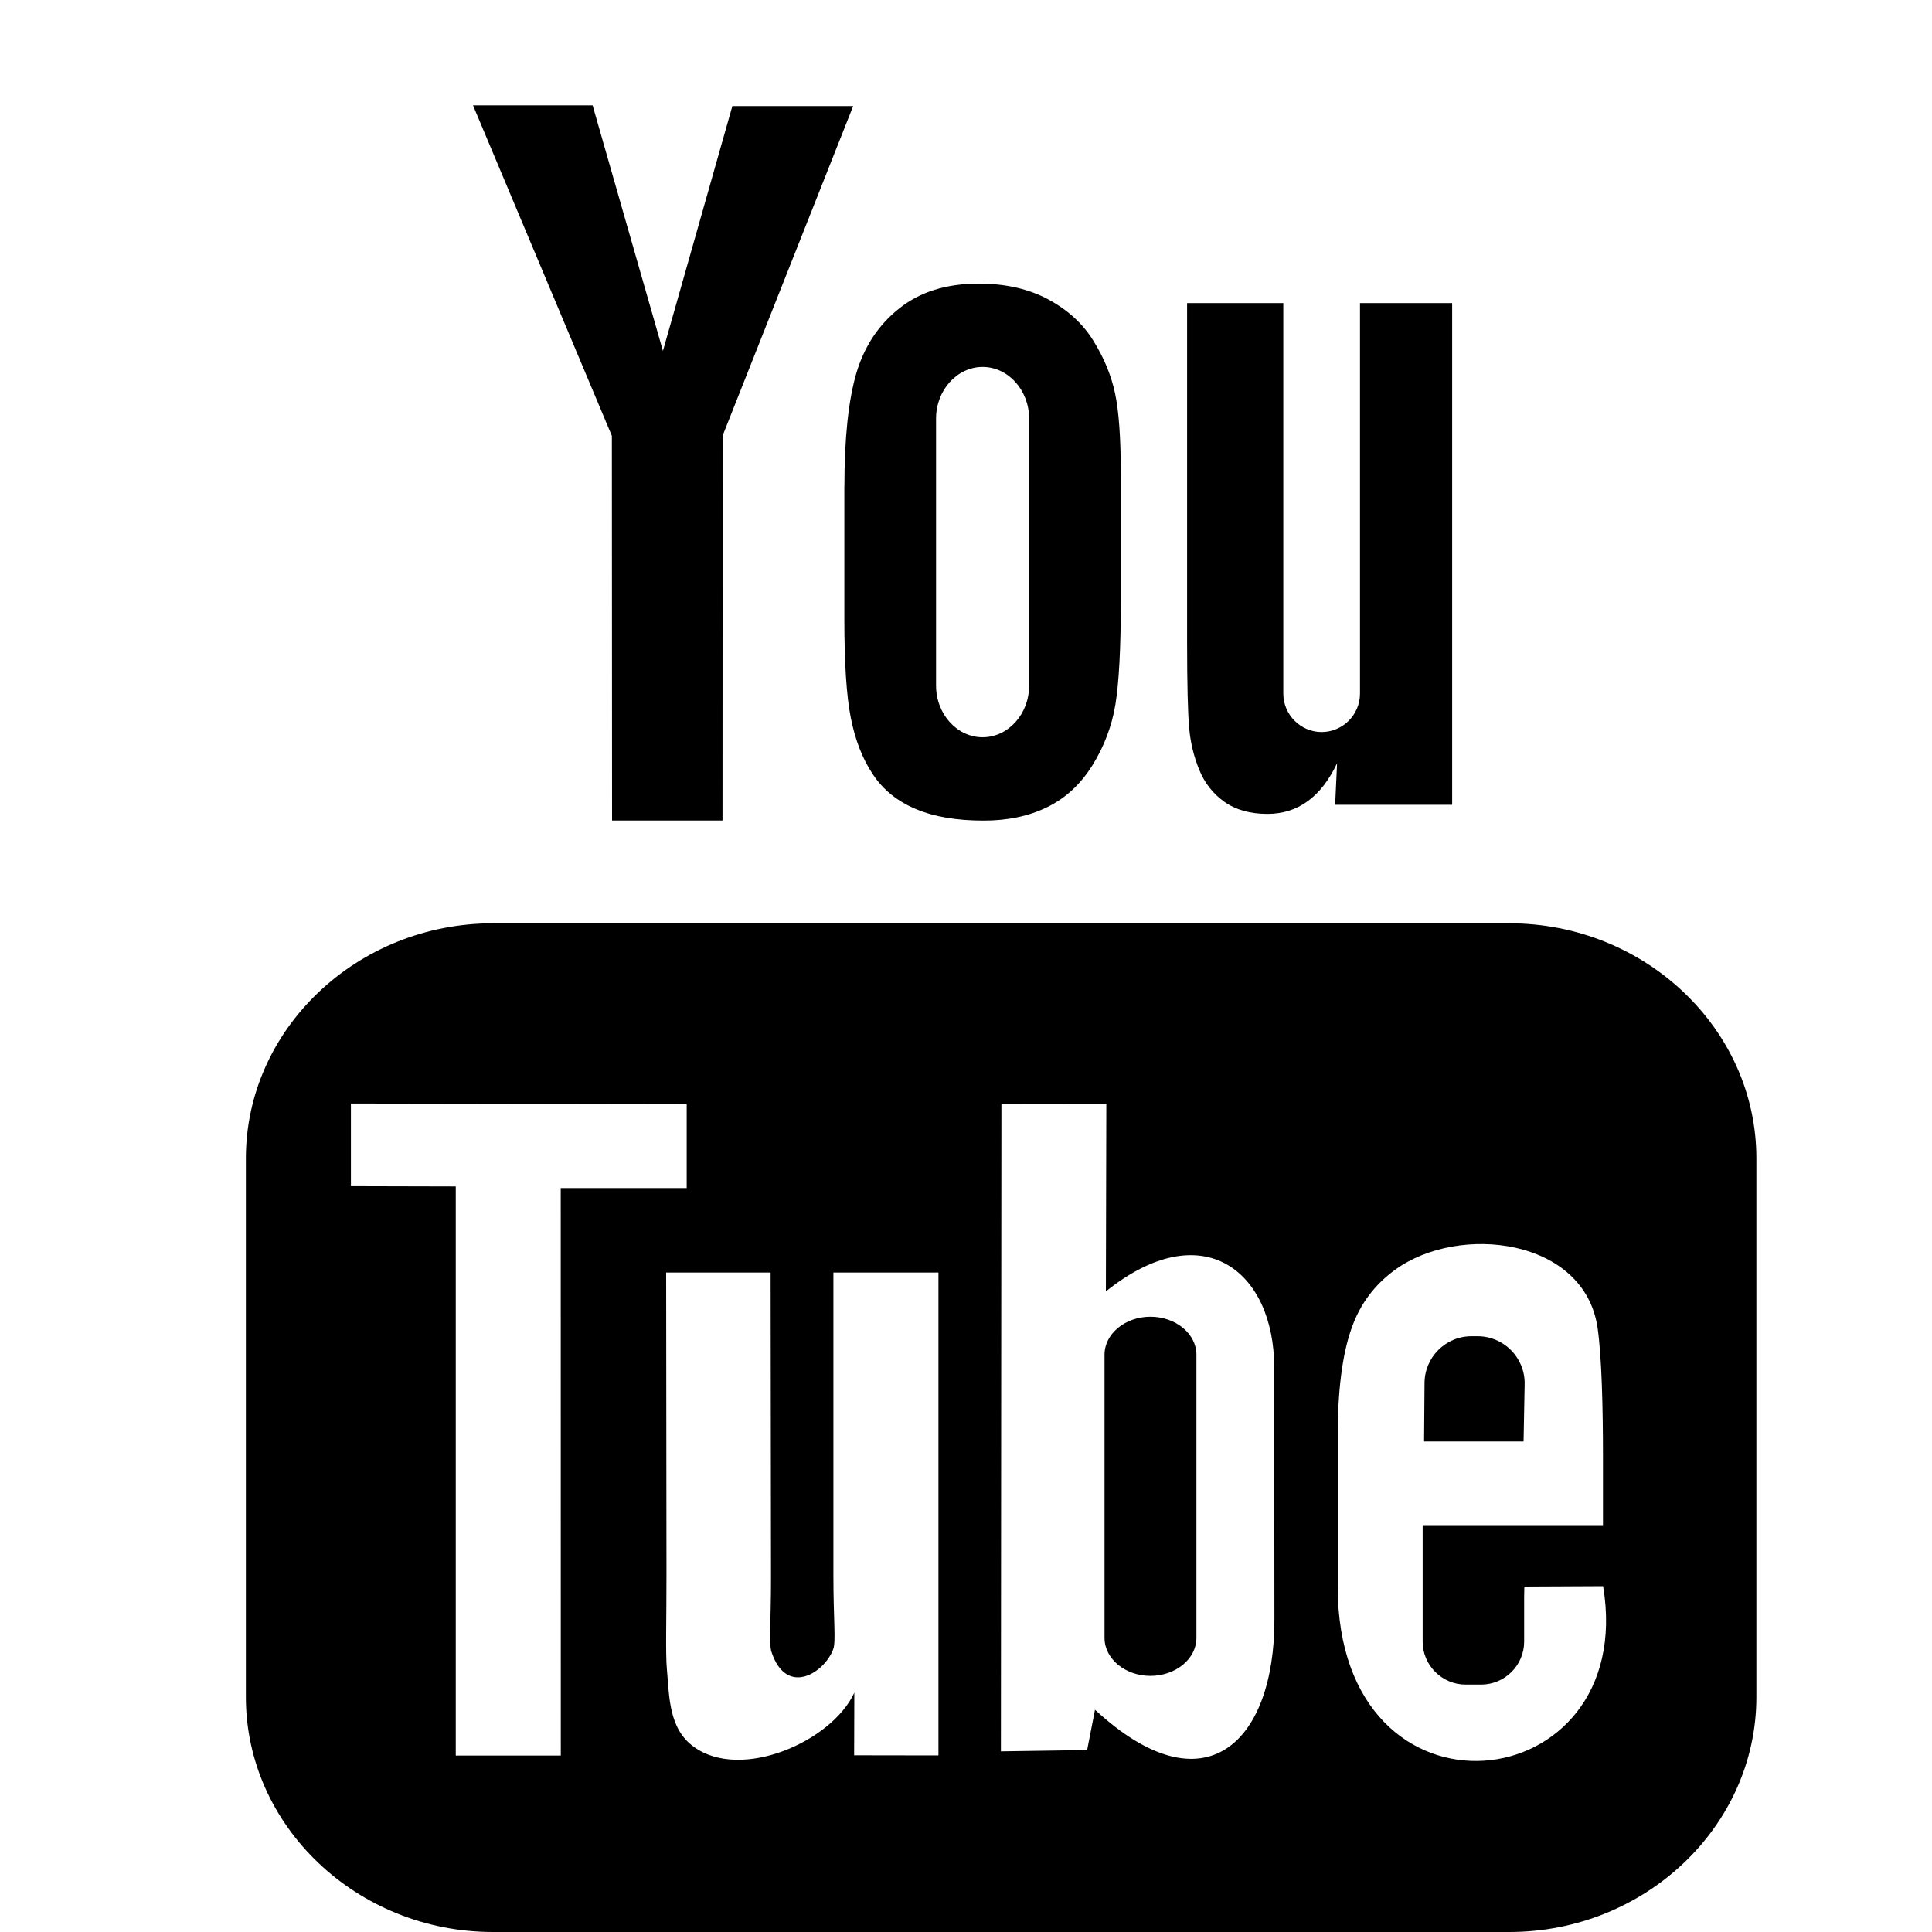
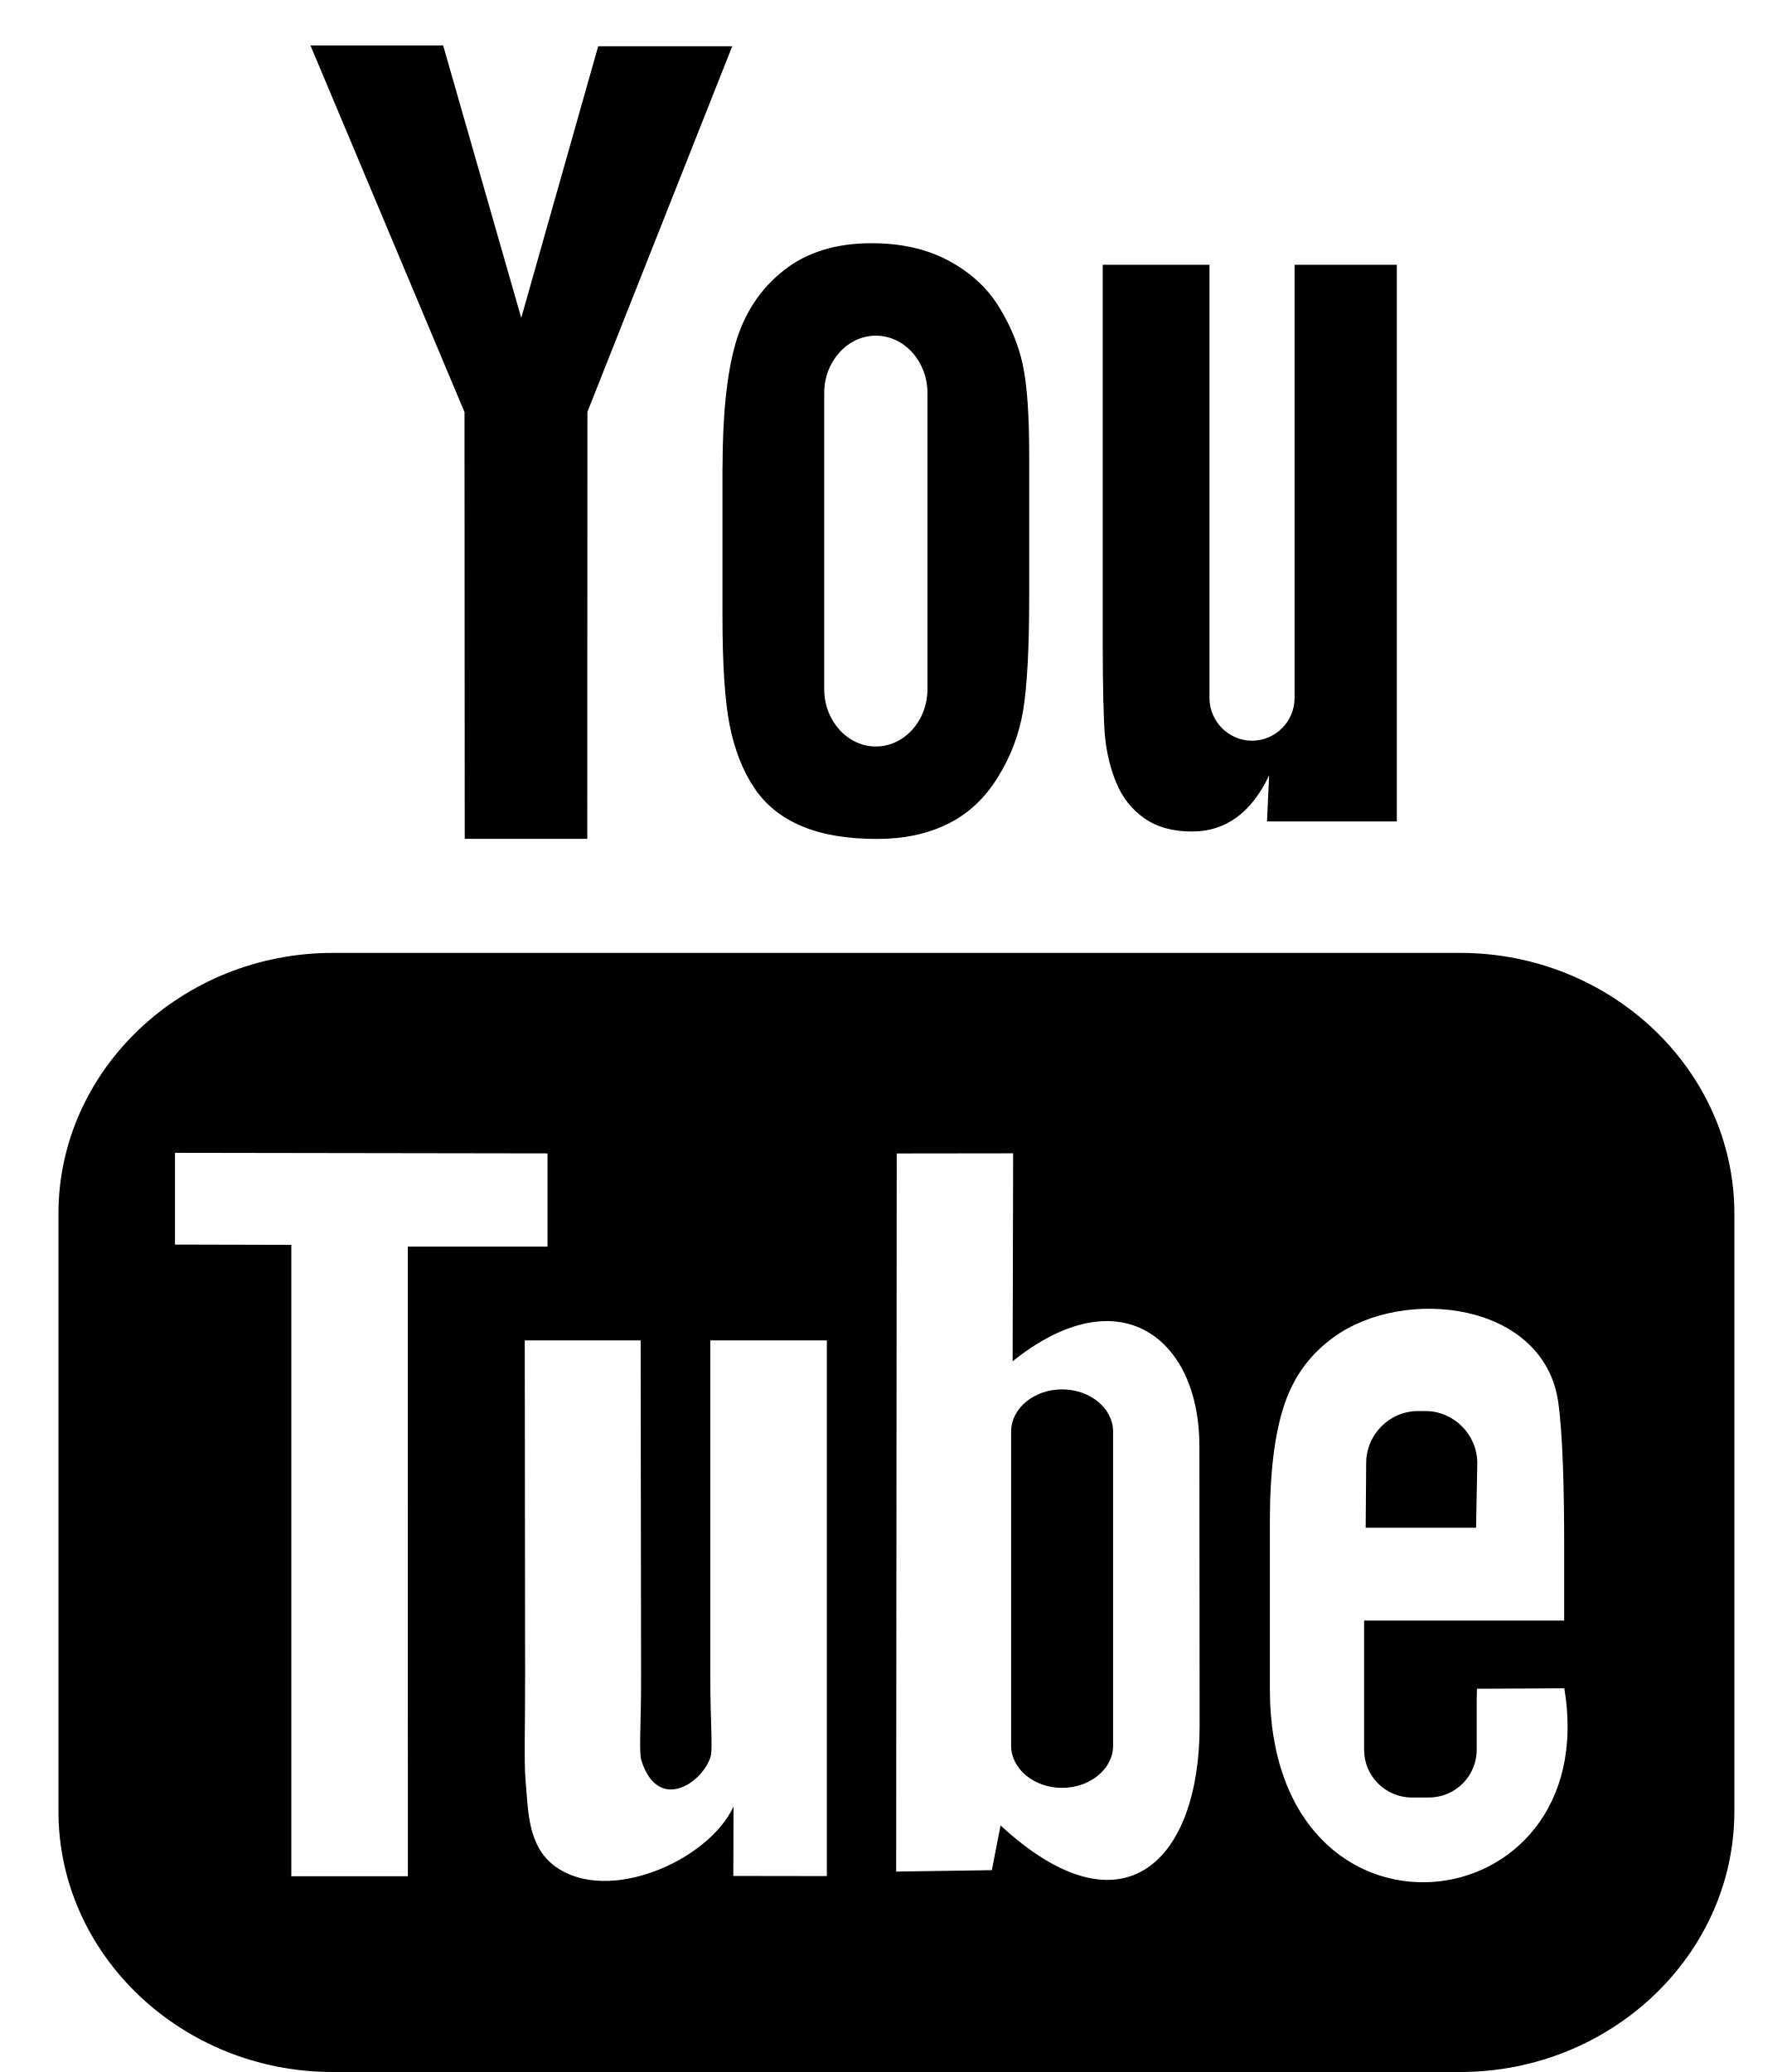
- <svg xmlns="http://www.w3.org/2000/svg" width="30" height="30" viewBox="0 0 30 30" fill="none">
-   <path d="M23.658 22.383H22.113L22.12 21.479C22.12 21.077 22.447 20.749 22.848 20.749H22.946C23.347 20.749 23.675 21.077 23.675 21.479L23.658 22.383ZM17.864 20.446C17.472 20.446 17.151 20.711 17.151 21.036V25.433C17.151 25.758 17.472 26.023 17.864 26.023C18.257 26.023 18.578 25.758 18.578 25.433V21.036C18.578 20.711 18.257 20.446 17.864 20.446ZM27.273 17.986V26.352C27.273 28.358 25.546 30 23.436 30H7.656C5.544 30 3.818 28.358 3.818 26.352V17.986C3.818 15.979 5.544 14.337 7.656 14.337H23.436C25.546 14.337 27.273 15.979 27.273 17.986ZM8.708 27.26L8.707 18.448L10.663 18.448V17.143L5.449 17.135V18.419L7.077 18.423V27.26H8.708ZM14.572 19.76H12.941V24.466C12.941 25.147 12.982 25.487 12.939 25.607C12.806 25.972 12.21 26.359 11.978 25.646C11.938 25.522 11.973 25.145 11.972 24.498L11.966 19.76H10.344L10.349 24.424C10.35 25.139 10.333 25.672 10.355 25.914C10.394 26.342 10.38 26.841 10.774 27.125C11.508 27.658 12.914 27.046 13.266 26.284L13.263 27.256L14.572 27.258V19.76H14.572ZM19.789 25.149L19.786 21.233C19.785 19.74 18.677 18.846 17.172 20.053L17.179 17.142L15.55 17.144L15.542 27.195L16.881 27.175L17.003 26.549C18.716 28.132 19.792 27.047 19.789 25.149ZM24.893 24.63L23.67 24.636C23.669 24.685 23.668 24.742 23.667 24.803V25.491C23.667 25.859 23.366 26.158 22.999 26.158H22.759C22.392 26.158 22.091 25.859 22.091 25.491V25.415V24.658V23.682H24.891V22.62C24.891 21.844 24.871 21.068 24.808 20.624C24.607 19.221 22.652 18.998 21.665 19.716C21.354 19.941 21.118 20.241 20.98 20.645C20.841 21.048 20.772 21.6 20.772 22.3V24.636C20.772 28.517 25.451 27.969 24.893 24.63ZM18.621 11.952C18.705 12.158 18.835 12.325 19.013 12.451C19.188 12.575 19.412 12.638 19.68 12.638C19.915 12.638 20.123 12.574 20.305 12.442C20.486 12.31 20.638 12.114 20.762 11.852L20.732 12.497H22.549V4.706H21.118V10.77C21.118 11.098 20.85 11.367 20.522 11.367C20.196 11.367 19.927 11.098 19.927 10.77V4.706H18.433V9.961C18.433 10.63 18.445 11.076 18.465 11.303C18.485 11.527 18.536 11.743 18.621 11.952ZM13.112 7.552C13.112 6.804 13.174 6.22 13.296 5.799C13.42 5.379 13.643 5.042 13.965 4.788C14.286 4.532 14.697 4.404 15.197 4.404C15.618 4.404 15.978 4.488 16.279 4.65C16.582 4.814 16.815 5.027 16.977 5.29C17.141 5.553 17.253 5.824 17.313 6.101C17.374 6.382 17.404 6.805 17.404 7.377V9.347C17.404 10.069 17.375 10.601 17.32 10.939C17.264 11.277 17.145 11.591 16.962 11.885C16.78 12.177 16.546 12.394 16.262 12.533C15.975 12.674 15.646 12.742 15.275 12.742C14.861 12.742 14.512 12.685 14.224 12.564C13.936 12.444 13.713 12.264 13.554 12.024C13.393 11.784 13.28 11.492 13.212 11.15C13.144 10.81 13.111 10.297 13.111 9.614V7.552H13.112ZM14.535 10.646C14.535 11.088 14.861 11.448 15.258 11.448C15.655 11.448 15.98 11.088 15.98 10.646V6.499C15.98 6.059 15.655 5.698 15.258 5.698C14.861 5.698 14.535 6.059 14.535 6.499V10.646ZM9.504 12.741H11.219L11.221 6.765L13.248 1.647H11.372L10.294 5.449L9.202 1.636H7.345L9.501 6.768L9.504 12.741Z" fill="black" />
+ <svg xmlns="http://www.w3.org/2000/svg" width="25" height="29" viewBox="0 0 25 29" fill="none">
+   <path d="M20.658 21.383H19.113L19.12 20.479C19.12 20.077 19.447 19.749 19.848 19.749H19.946C20.347 19.749 20.675 20.077 20.675 20.479L20.658 21.383ZM14.864 19.446C14.472 19.446 14.151 19.711 14.151 20.036V24.433C14.151 24.758 14.472 25.023 14.864 25.023C15.257 25.023 15.578 24.758 15.578 24.433V20.036C15.578 19.711 15.257 19.446 14.864 19.446ZM24.273 16.986V25.352C24.273 27.358 22.546 29 20.436 29H4.656C2.544 29 0.818 27.358 0.818 25.352V16.986C0.818 14.979 2.544 13.337 4.656 13.337H20.436C22.546 13.337 24.273 14.979 24.273 16.986ZM5.708 26.26L5.707 17.448L7.663 17.448V16.143L2.449 16.135V17.419L4.077 17.423V26.26H5.708ZM11.572 18.76H9.941V23.466C9.941 24.147 9.982 24.487 9.939 24.607C9.806 24.972 9.21 25.359 8.978 24.646C8.938 24.522 8.973 24.145 8.972 23.498L8.966 18.76H7.344L7.349 23.424C7.35 24.139 7.333 24.672 7.355 24.914C7.394 25.342 7.38 25.841 7.774 26.125C8.508 26.658 9.914 26.046 10.266 25.284L10.263 26.256L11.572 26.258V18.76H11.572ZM16.789 24.149L16.786 20.233C16.785 18.74 15.677 17.846 14.172 19.053L14.179 16.142L12.55 16.144L12.542 26.195L13.881 26.175L14.003 25.549C15.716 27.132 16.792 26.047 16.789 24.149ZM21.893 23.63L20.67 23.636C20.669 23.685 20.668 23.742 20.667 23.803V24.491C20.667 24.859 20.366 25.158 19.999 25.158H19.759C19.392 25.158 19.091 24.859 19.091 24.491V24.415V23.658V22.682H21.891V21.62C21.891 20.844 21.871 20.068 21.808 19.624C21.607 18.221 19.652 17.998 18.665 18.716C18.354 18.941 18.118 19.241 17.98 19.645C17.841 20.048 17.772 20.6 17.772 21.3V23.636C17.772 27.517 22.451 26.969 21.893 23.63ZM15.621 10.952C15.705 11.158 15.835 11.325 16.013 11.451C16.188 11.575 16.412 11.638 16.68 11.638C16.915 11.638 17.123 11.574 17.305 11.442C17.486 11.31 17.638 11.114 17.762 10.852L17.732 11.497H19.549V3.706H18.118V9.769C18.118 10.098 17.85 10.367 17.522 10.367C17.196 10.367 16.927 10.098 16.927 9.769V3.706H15.433V8.961C15.433 9.63 15.445 10.076 15.464 10.303C15.486 10.527 15.536 10.743 15.621 10.952ZM10.112 6.552C10.112 5.804 10.174 5.22 10.296 4.799C10.42 4.379 10.643 4.042 10.965 3.788C11.286 3.532 11.697 3.404 12.197 3.404C12.618 3.404 12.978 3.488 13.279 3.65C13.582 3.814 13.815 4.027 13.977 4.29C14.141 4.553 14.253 4.824 14.313 5.101C14.374 5.382 14.404 5.805 14.404 6.377V8.347C14.404 9.07 14.375 9.601 14.32 9.939C14.264 10.277 14.145 10.591 13.961 10.885C13.78 11.177 13.546 11.394 13.262 11.533C12.975 11.674 12.646 11.742 12.275 11.742C11.861 11.742 11.512 11.685 11.224 11.564C10.936 11.444 10.713 11.264 10.554 11.024C10.393 10.784 10.28 10.492 10.212 10.15C10.144 9.81 10.111 9.297 10.111 8.614V6.552H10.112ZM11.535 9.647C11.535 10.088 11.861 10.448 12.258 10.448C12.655 10.448 12.98 10.088 12.98 9.647V5.499C12.98 5.059 12.655 4.698 12.258 4.698C11.861 4.698 11.535 5.059 11.535 5.499V9.647ZM6.504 11.741H8.219L8.221 5.765L10.248 0.647H8.372L7.295 4.449L6.202 0.636H4.345L6.501 5.768L6.504 11.741Z" fill="black" />
</svg>
